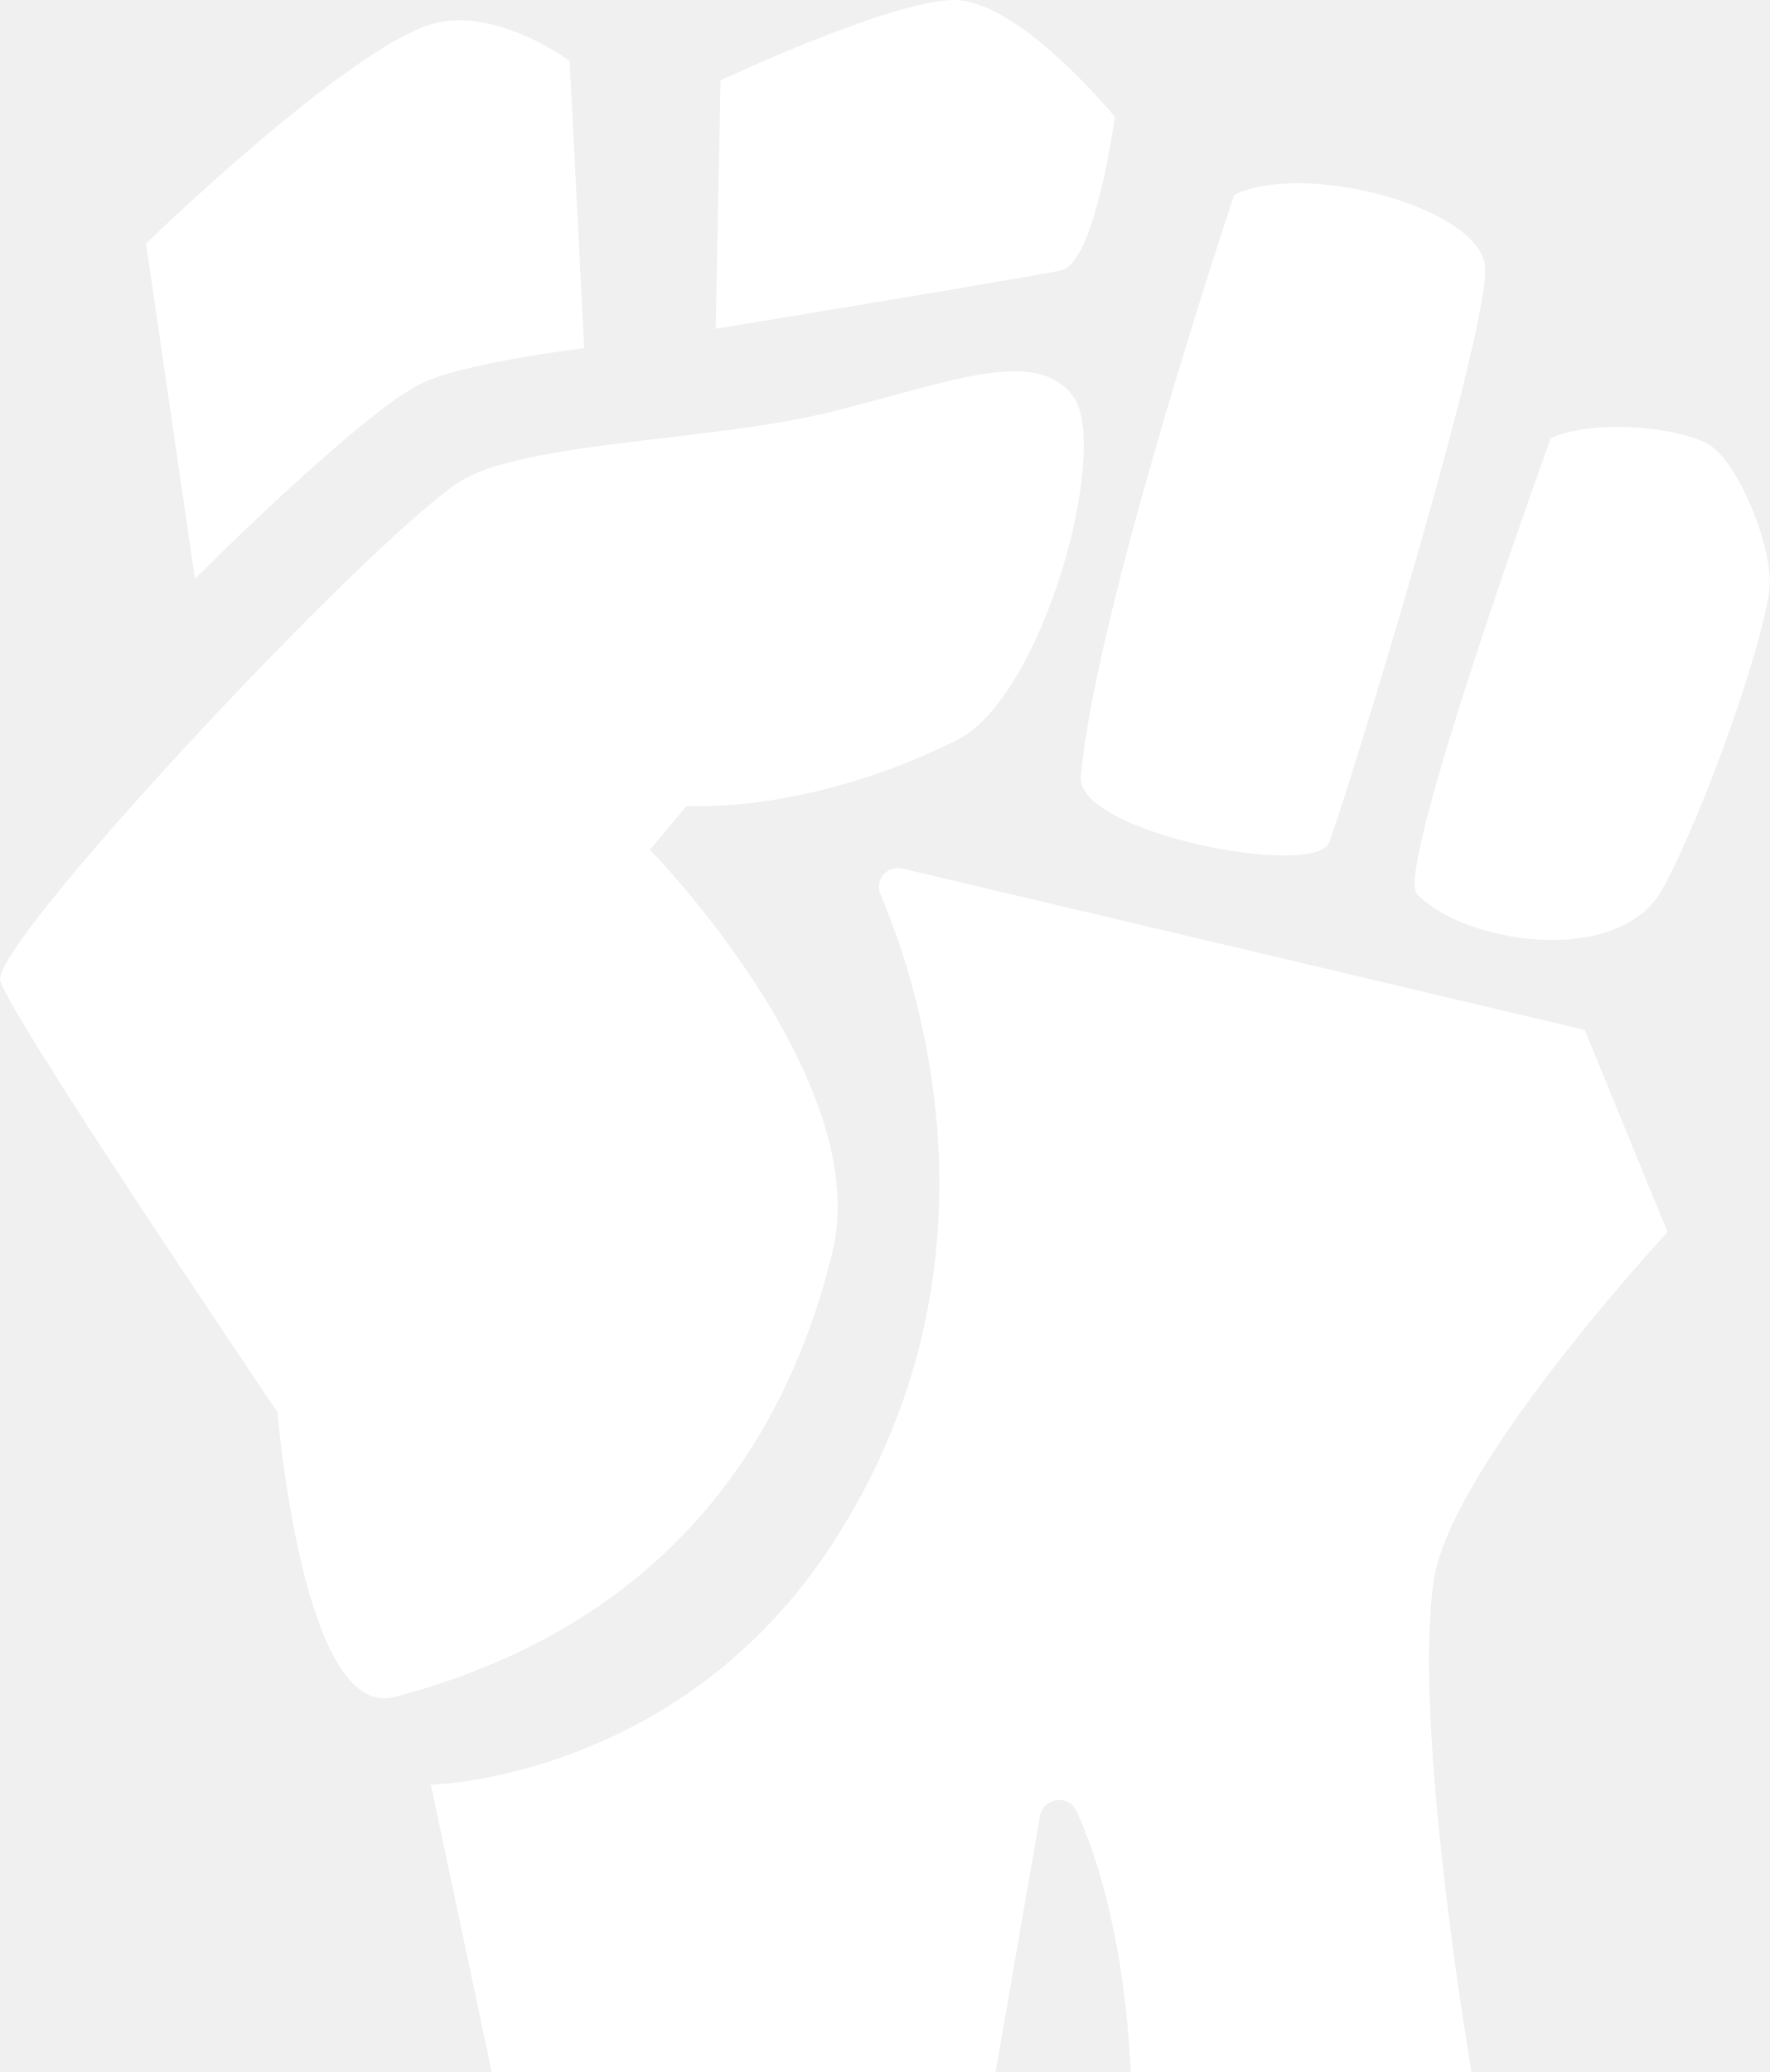
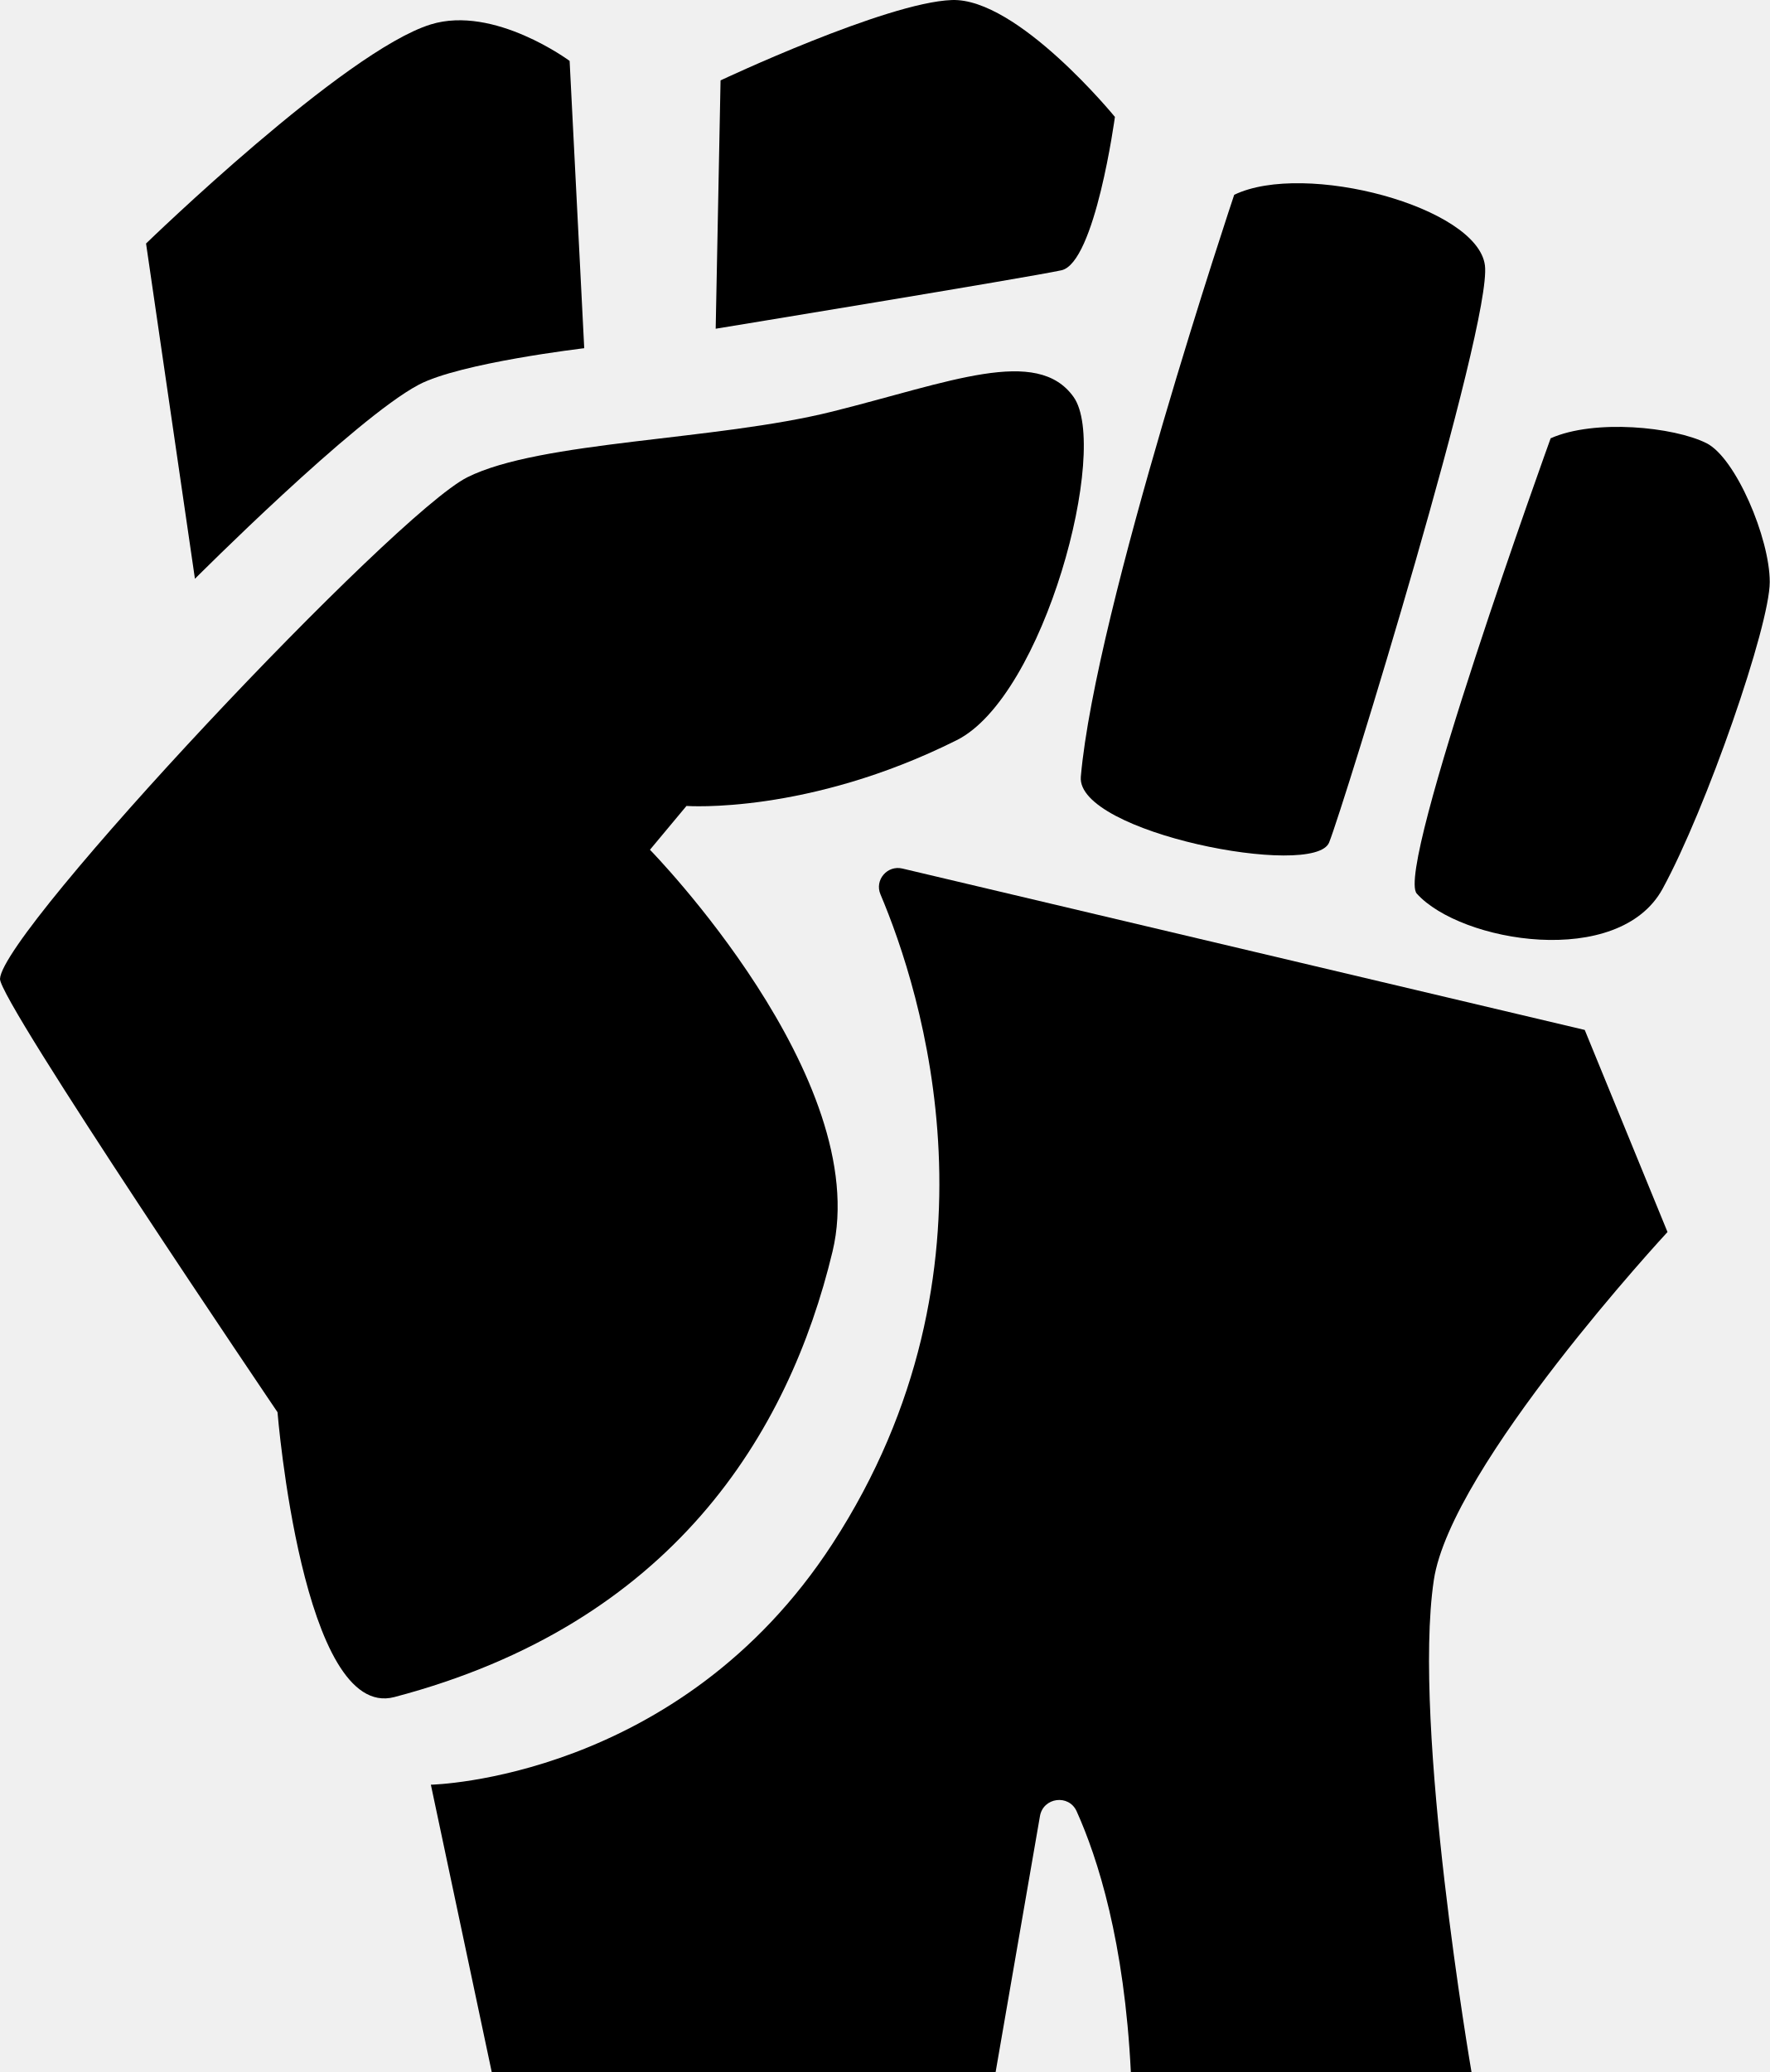
<svg xmlns="http://www.w3.org/2000/svg" width="76.096mm" height="89.077mm" viewBox="0 0 76.096 89.077" version="1.1" id="svg5">
  <defs id="defs2">
    <clipPath clipPathUnits="userSpaceOnUse" id="clipPath854">
      <path d="M 0,300 H 300 V 0 H 0 Z" id="path852" />
    </clipPath>
  </defs>
  <g id="layer1" transform="translate(-41.22078,-42.18082)">
-     <g id="g850" clip-path="url(#clipPath854)" transform="matrix(0.3527778,0,0,-0.3527778,26.35215,139.6363)" style="fill:#ffffff">
-       <g id="g856" transform="translate(75.9717,104.1563)" style="fill:#ffffff">
-         <path d="m 0,0 c 0,0 -33.958,50.147 -33.824,52.814 0.296,5.935 48.066,56.671 56.968,61.122 8.9,4.451 30.263,4.451 44.505,8.011 14.243,3.56 24.923,8.011 29.374,1.781 4.451,-6.231 -3.56,-36.496 -14.242,-41.836 C 64.609,72.805 49.847,73.88 49.847,73.88 l -4.451,-5.34 c 0,0 27.312,-27.88 22.253,-48.957 C 62.309,-2.67 48.066,-25.813 14.242,-34.715 3.052,-37.659 0,0 0,0" style="fill:#ffffff;fill-opacity:1;fill-rule:nonzero;stroke:none" id="path858" />
+     <g id="g850" clip-path="url(#clipPath854)" transform="matrix(0.3527778,0,0,-0.3527778,26.35215,139.6363)" style="fill:#000000">
+       <g id="g856" transform="translate(75.9717,104.1563)" style="fill:#000000">
+         <path d="m 0,0 c 0,0 -33.958,50.147 -33.824,52.814 0.296,5.935 48.066,56.671 56.968,61.122 8.9,4.451 30.263,4.451 44.505,8.011 14.243,3.56 24.923,8.011 29.374,1.781 4.451,-6.231 -3.56,-36.496 -14.242,-41.836 C 64.609,72.805 49.847,73.88 49.847,73.88 l -4.451,-5.34 c 0,0 27.312,-27.88 22.253,-48.957 C 62.309,-2.67 48.066,-25.813 14.242,-34.715 3.052,-37.659 0,0 0,0" style="fill:#000000;fill-opacity:1;fill-rule:nonzero;stroke:none" id="path858" />
      </g>
-       <g id="g860" transform="translate(152.1328,170.4082)" style="fill:#ffffff">
-         <path d="m 0,0 c -1.841,0.436 -3.409,-1.4 -2.671,-3.142 4.943,-11.673 15.918,-45.63 -5.841,-79.131 -18.692,-28.782 -48.957,-29.374 -48.957,-29.374 l 7.418,-35.012 h 61.418 l 5.403,31.185 c 0.396,2.288 3.518,2.704 4.472,0.587 2.574,-5.715 5.82,-15.876 6.607,-31.772 h 41.519 c 0,0 -7.245,42.13 -4.593,59.934 2.077,13.946 28.484,42.43 28.484,42.43 l -10.088,24.627 z" style="fill:#ffffff;fill-opacity:1;fill-rule:nonzero;stroke:none" id="path862" />
+       <g id="g860" transform="translate(152.1328,170.4082)" style="fill:#000000">
+         <path d="m 0,0 c -1.841,0.436 -3.409,-1.4 -2.671,-3.142 4.943,-11.673 15.918,-45.63 -5.841,-79.131 -18.692,-28.782 -48.957,-29.374 -48.957,-29.374 l 7.418,-35.012 h 61.418 l 5.403,31.185 c 0.396,2.288 3.518,2.704 4.472,0.587 2.574,-5.715 5.82,-15.876 6.607,-31.772 h 41.519 c 0,0 -7.245,42.13 -4.593,59.934 2.077,13.946 28.484,42.43 28.484,42.43 l -10.088,24.627 z" style="fill:#000000;fill-opacity:1;fill-rule:nonzero;stroke:none" id="path862" />
      </g>
-       <g id="g864" transform="translate(65.9072,205.7207)" style="fill:#ffffff">
-         <path d="m 0,0 -5.958,40.855 c 0,0 24.191,23.466 34.715,26.704 7.715,2.374 16.912,-4.451 16.912,-4.451 l 1.78,-35.011 c 0,0 -15.132,-1.78 -20.176,-4.451 C 19.462,19.511 0,0 0,0" style="fill:#ffffff;fill-opacity:1;fill-rule:nonzero;stroke:none" id="path866" />
+       <g id="g864" transform="translate(65.9072,205.7207)" style="fill:#000000">
+         <path d="m 0,0 -5.958,40.855 c 0,0 24.191,23.466 34.715,26.704 7.715,2.374 16.912,-4.451 16.912,-4.451 l 1.78,-35.011 c 0,0 -15.132,-1.78 -20.176,-4.451 C 19.462,19.511 0,0 0,0" style="fill:#000000;fill-opacity:1;fill-rule:nonzero;stroke:none" id="path866" />
      </g>
-       <g id="g868" transform="translate(129.3789,236.1914)" style="fill:#ffffff">
-         <path d="m 0,0 0.594,30.264 c 0,0 20.176,9.501 28.186,9.792 8.012,0.291 19.88,-14.243 19.88,-14.243 0,0 -2.405,-17.802 -6.527,-18.692 C 38.011,6.231 0,0 0,0" style="fill:#ffffff;fill-opacity:1;fill-rule:nonzero;stroke:none" id="path870" />
+       <g id="g868" transform="translate(129.3789,236.1914)" style="fill:#000000">
+         <path d="m 0,0 0.594,30.264 c 0,0 20.176,9.501 28.186,9.792 8.012,0.291 19.88,-14.243 19.88,-14.243 0,0 -2.405,-17.802 -6.527,-18.692 C 38.011,6.231 0,0 0,0" style="fill:#000000;fill-opacity:1;fill-rule:nonzero;stroke:none" id="path870" />
      </g>
-       <g id="g872" transform="translate(192.5781,252.5103)" style="fill:#ffffff">
-         <path d="m 0,0 c 0,0 -16.918,-50.498 -18.693,-70.913 -0.593,-6.824 28.484,-12.462 30.264,-8.011 1.781,4.45 19.879,63.198 18.99,70.32 C 29.67,-1.483 8.604,4.154 0,0" style="fill:#ffffff;fill-opacity:1;fill-rule:nonzero;stroke:none" id="path874" />
+       <g id="g872" transform="translate(192.5781,252.5103)" style="fill:#000000">
+         <path d="m 0,0 c 0,0 -16.918,-50.498 -18.693,-70.913 -0.593,-6.824 28.484,-12.462 30.264,-8.011 1.781,4.45 19.879,63.198 18.99,70.32 C 29.67,-1.483 8.604,4.154 0,0" style="fill:#000000;fill-opacity:1;fill-rule:nonzero;stroke:none" id="path874" />
      </g>
-       <g id="g876" transform="translate(231.1494,222.8394)" style="fill:#ffffff">
-         <path d="m 0,0 c 0,0 -18.989,-52.517 -16.318,-55.484 5.362,-5.959 24.626,-9.198 29.966,0.593 5.341,9.792 13.056,32.045 13.056,37.386 0,5.34 -4.154,15.131 -7.715,16.912 C 15.009,1.397 5.341,2.374 0,0" style="fill:#ffffff;fill-opacity:1;fill-rule:nonzero;stroke:none" id="path878" />
+       <g id="g876" transform="translate(231.1494,222.8394)" style="fill:#000000">
+         <path d="m 0,0 c 0,0 -18.989,-52.517 -16.318,-55.484 5.362,-5.959 24.626,-9.198 29.966,0.593 5.341,9.792 13.056,32.045 13.056,37.386 0,5.34 -4.154,15.131 -7.715,16.912 C 15.009,1.397 5.341,2.374 0,0" style="fill:#000000;fill-opacity:1;fill-rule:nonzero;stroke:none" id="path878" />
      </g>
    </g>
  </g>
</svg>
